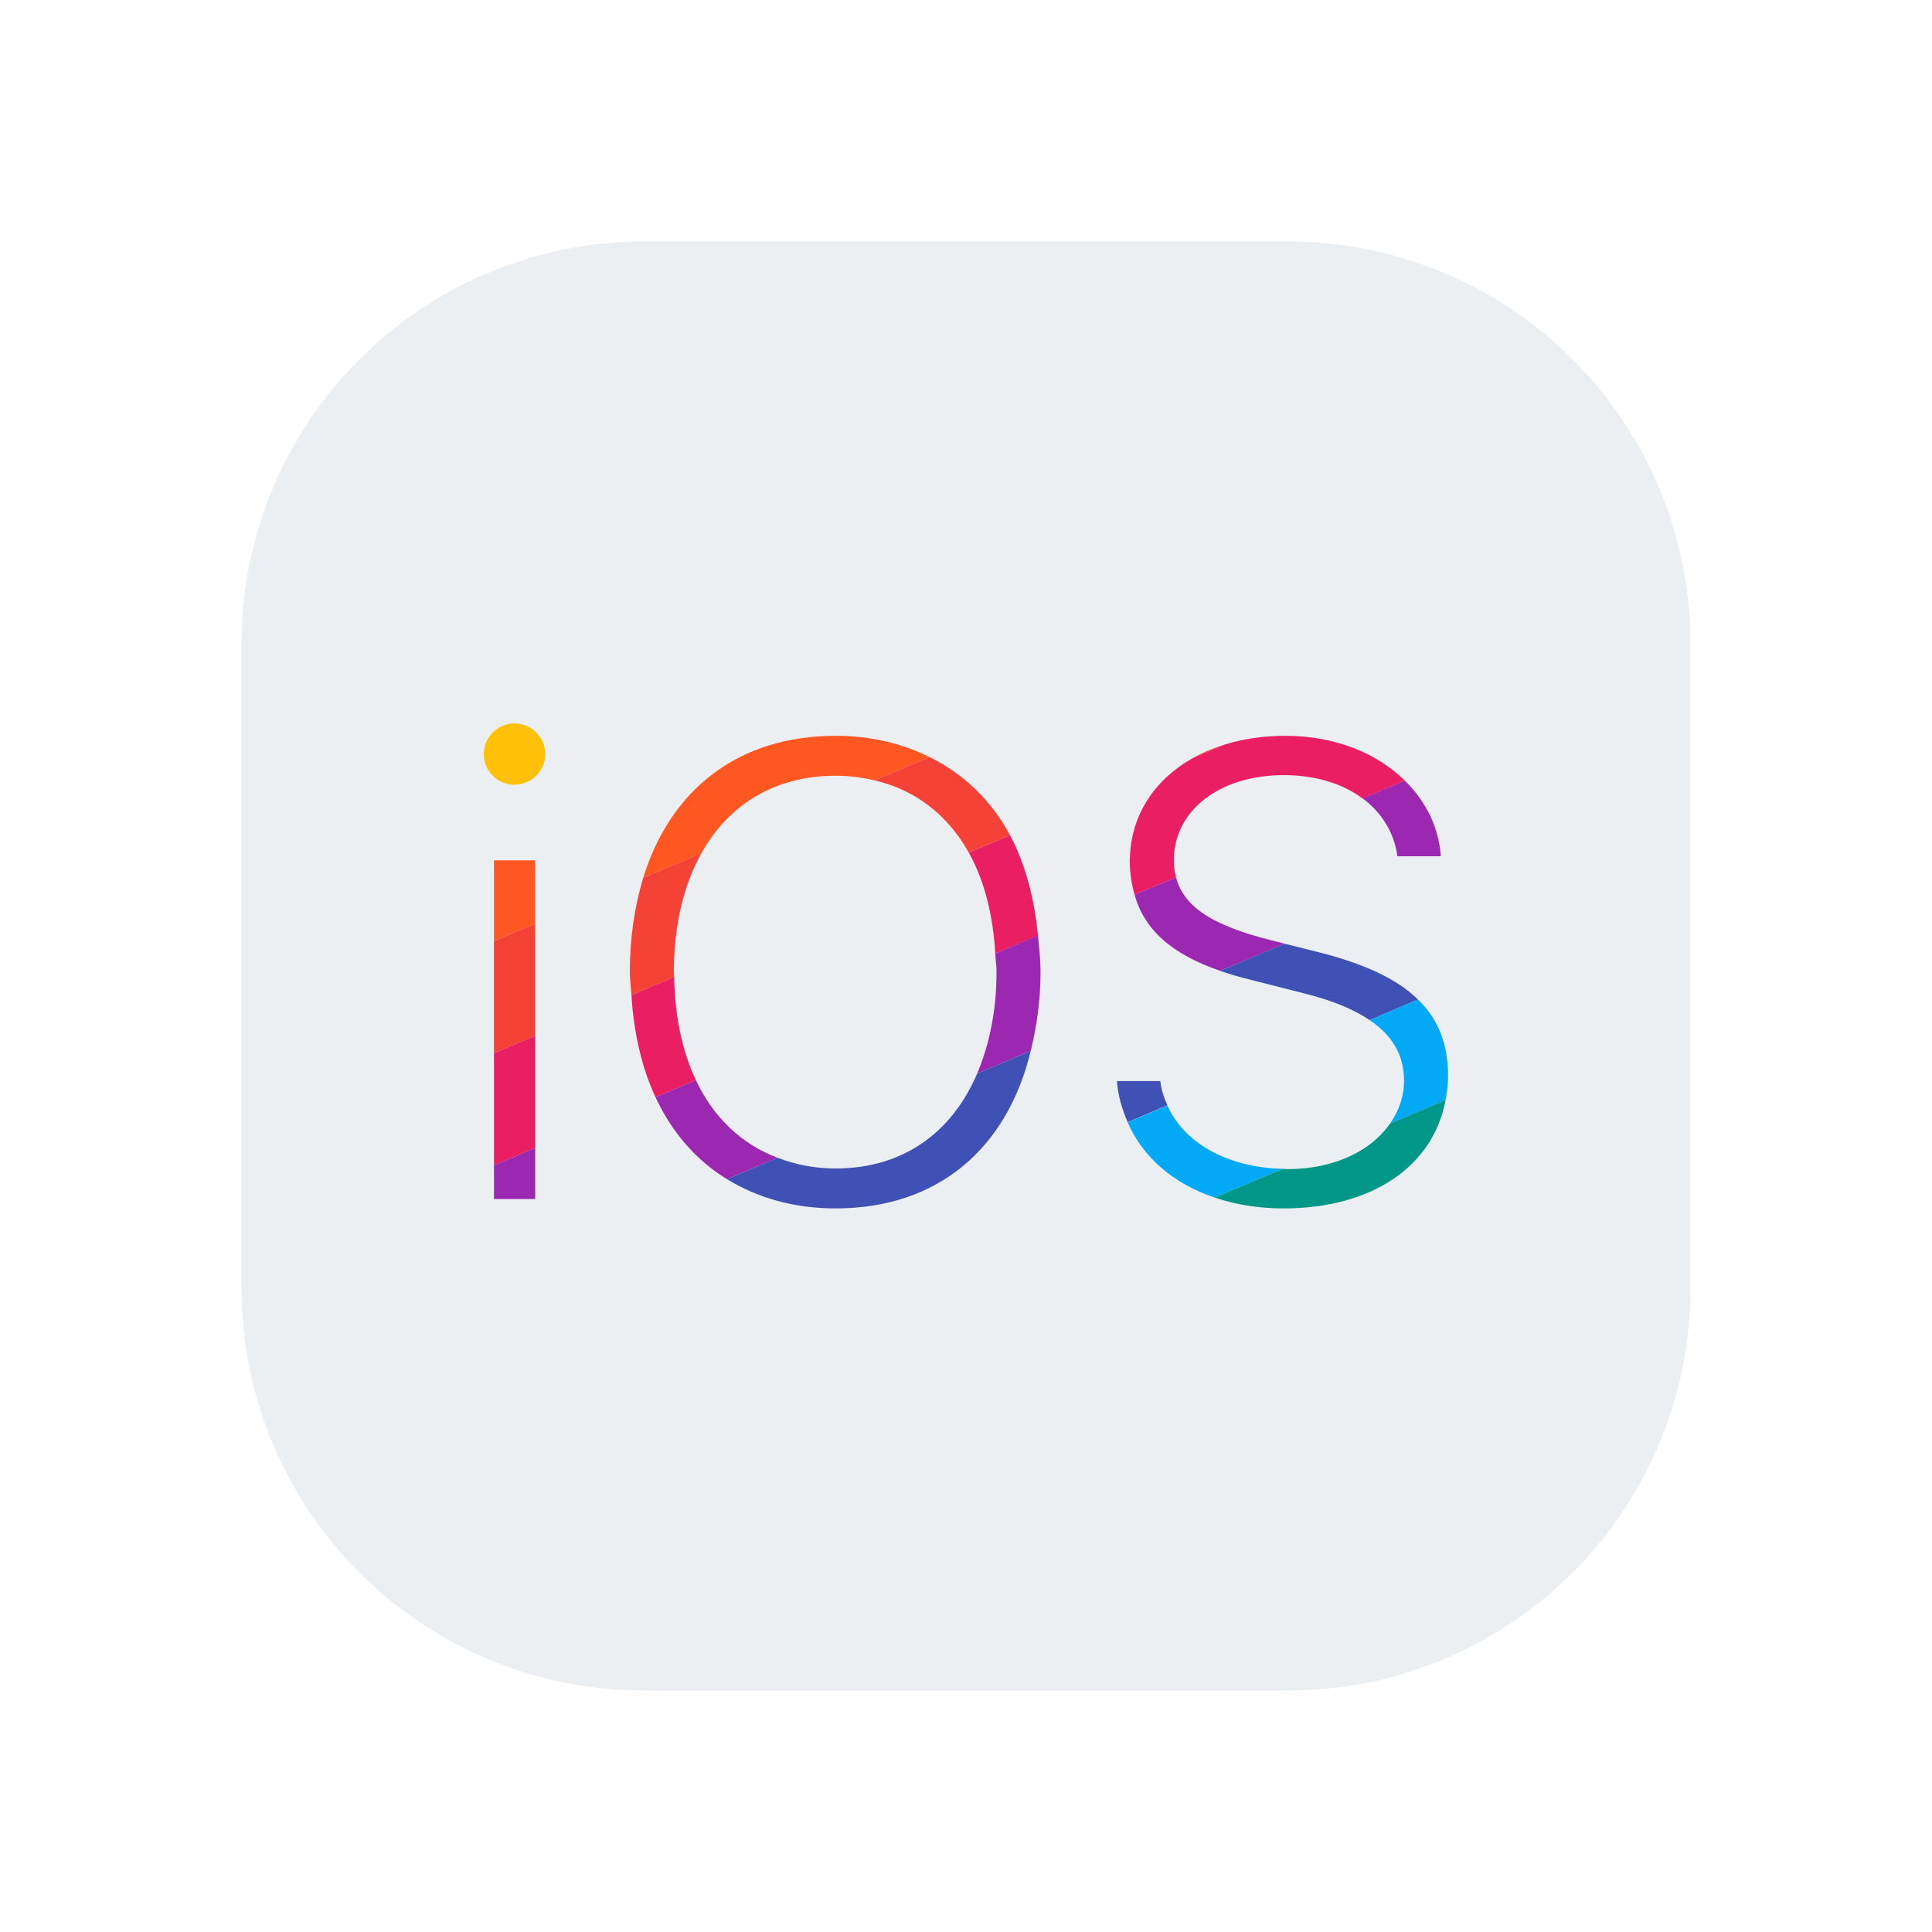
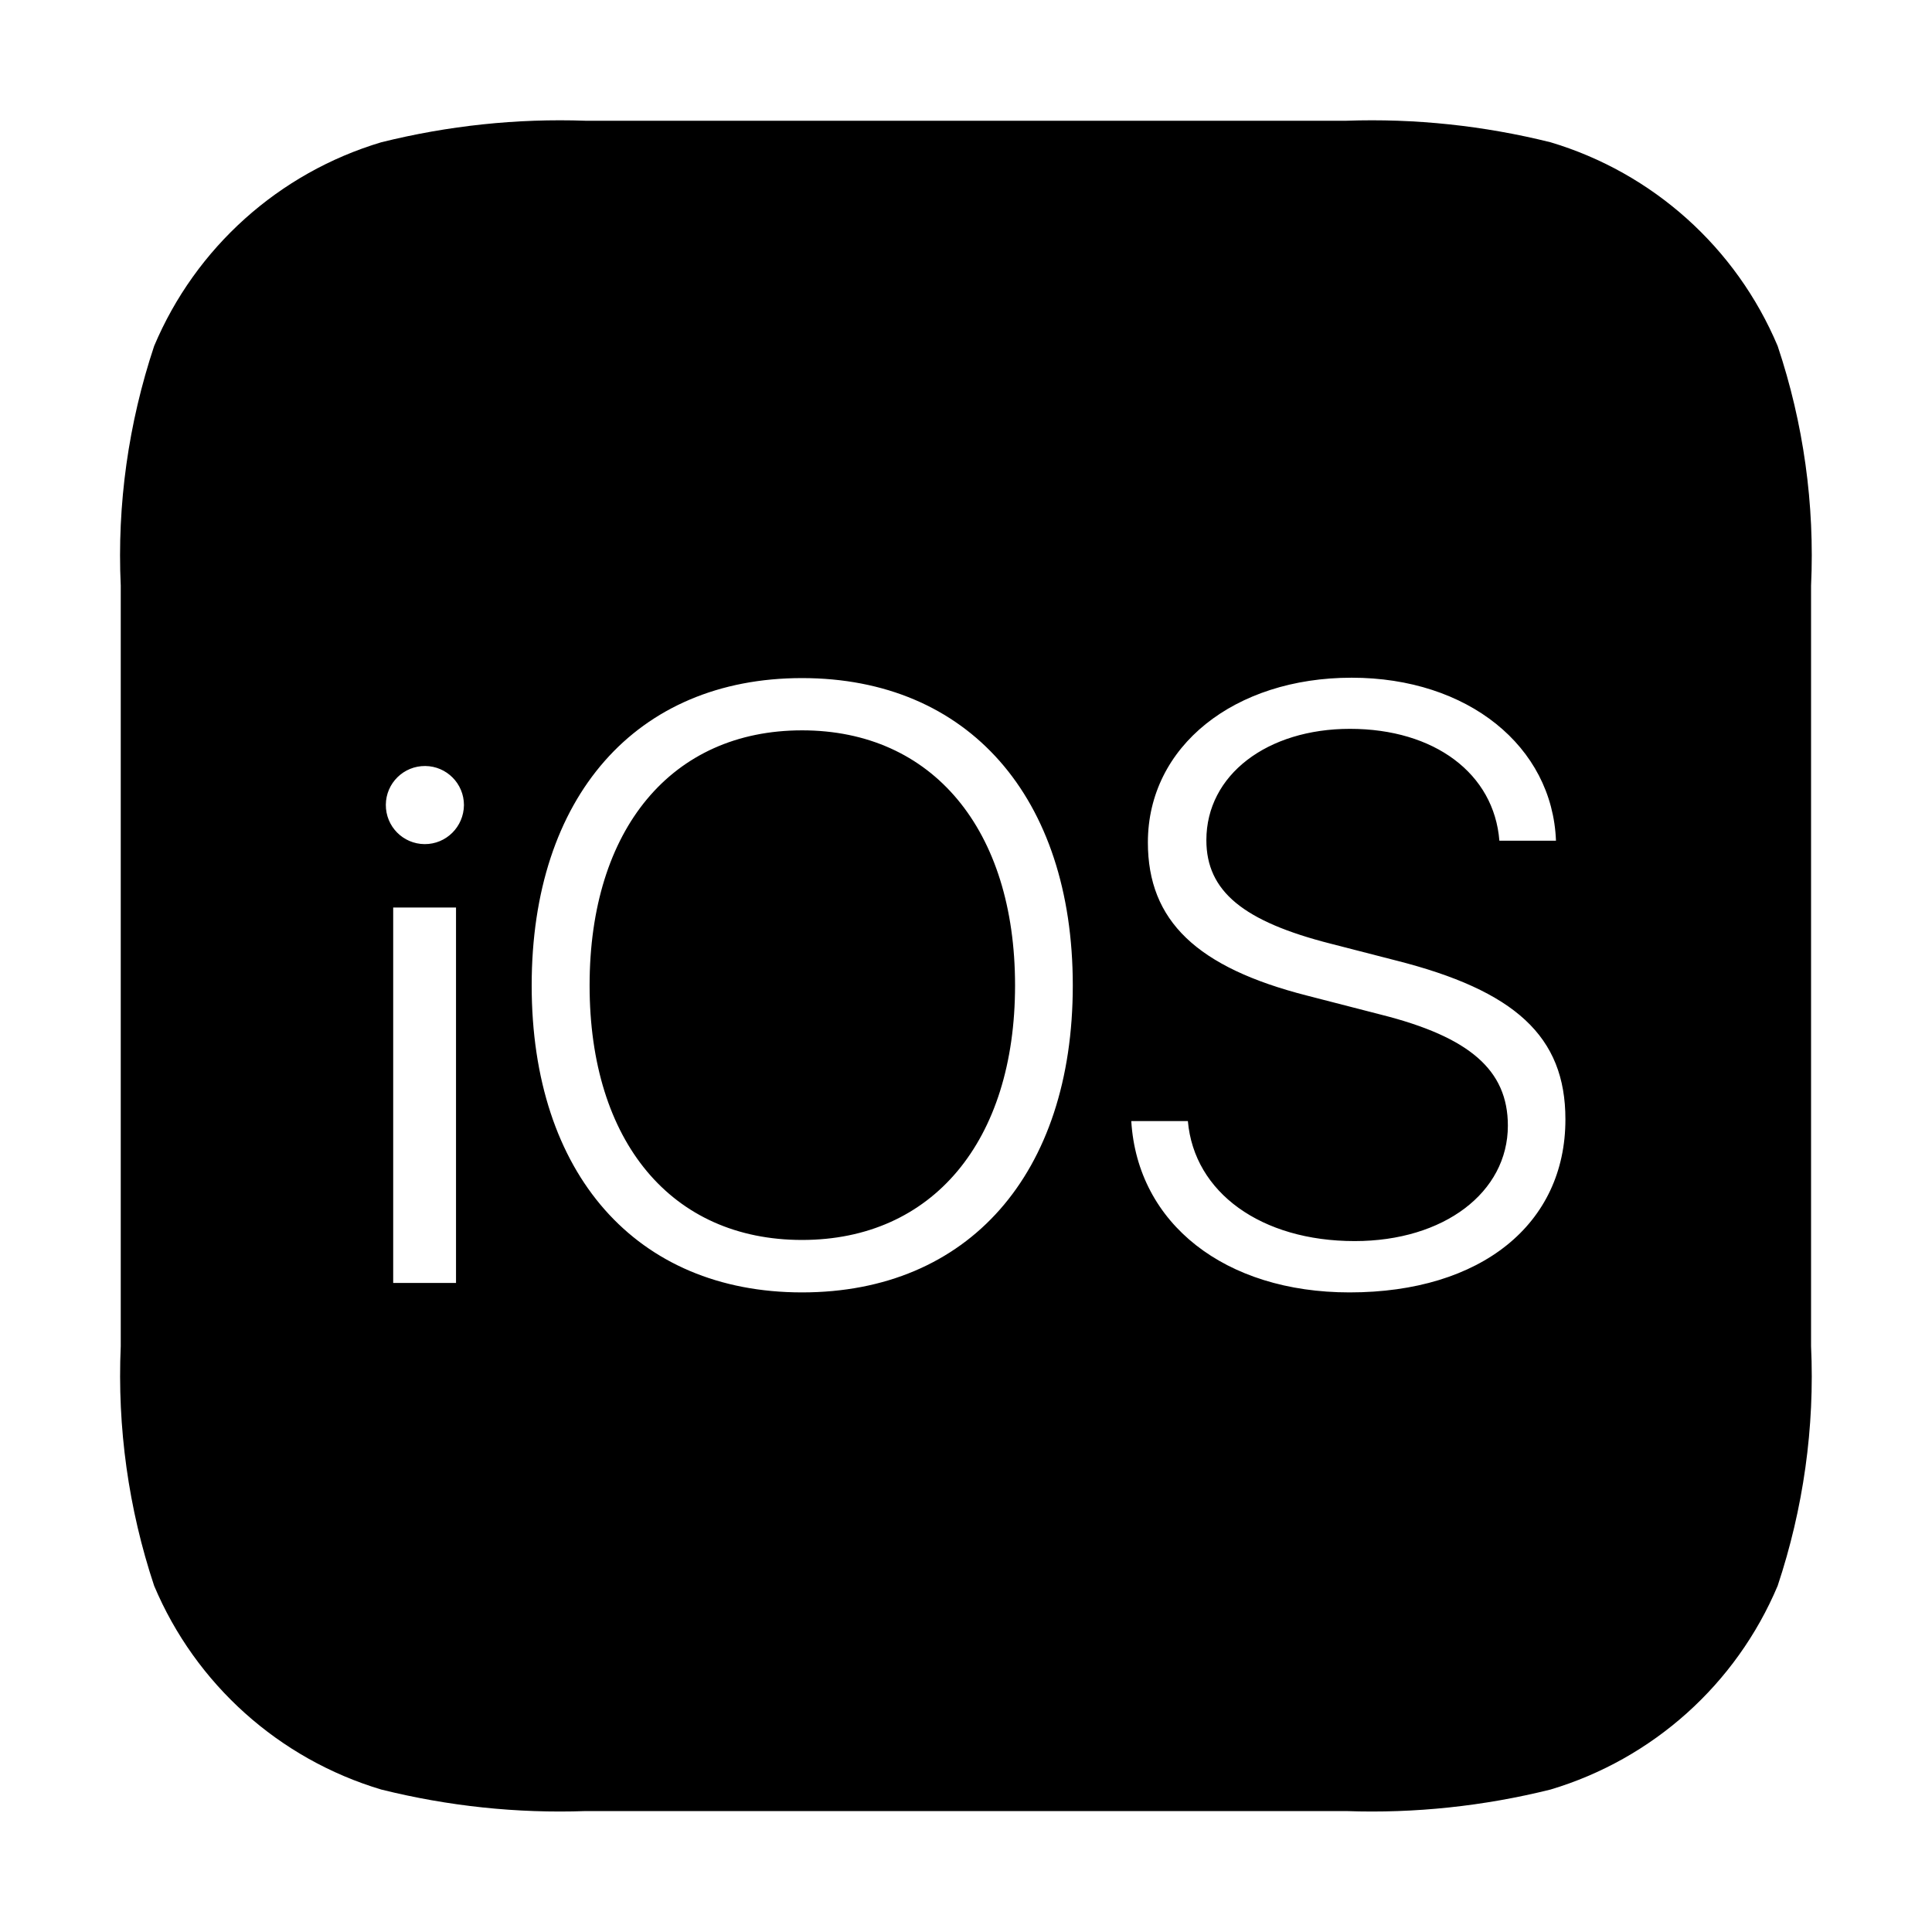
- <svg xmlns="http://www.w3.org/2000/svg" viewBox="0 0 48 48" version="1.1" width="1000px" height="1000px">
-   <g id="surface1">
-     <path style=" fill:#ECEFF1;" d="M 16 42 L 32 42 C 37.523 42 42 37.523 42 32 L 42 16 C 42 10.477 37.523 6 32 6 L 16 6 C 10.477 6 6 10.477 6 16 L 6 32 C 6 37.523 10.477 42 16 42 Z " />
-     <path style=" fill:#FFC107;" d="M 13.547 18.734 C 13.547 19.156 13.203 19.496 12.781 19.496 C 12.363 19.496 12.02 19.156 12.02 18.734 C 12.02 18.316 12.363 17.973 12.781 17.973 C 13.203 17.973 13.547 18.316 13.547 18.734 Z " />
-     <path style=" fill:#FF5722;" d="M 15.98 21.809 L 17.426 21.199 C 18.105 19.98 19.262 19.273 20.758 19.273 C 21.098 19.273 21.418 19.316 21.719 19.387 L 23.094 18.809 C 22.414 18.473 21.641 18.281 20.758 18.281 C 18.367 18.281 16.664 19.594 15.98 21.809 Z " />
-     <path style=" fill:#FF5722;" d="M 13.297 22.945 L 13.297 21.375 L 12.273 21.375 L 12.273 23.379 Z " />
-     <path style=" fill:#F44336;" d="M 13.297 25.734 L 13.297 22.945 L 12.273 23.379 L 12.273 26.164 Z " />
-     <path style=" fill:#F44336;" d="M 16.742 24.148 C 16.742 22.98 16.988 21.984 17.426 21.199 L 15.98 21.809 C 15.77 22.508 15.648 23.285 15.648 24.148 C 15.648 24.348 15.676 24.531 15.688 24.723 L 16.75 24.273 C 16.75 24.23 16.742 24.191 16.742 24.148 Z " />
-     <path style=" fill:#F44336;" d="M 30.422 18.5 C 30.141 18.586 29.883 18.695 29.648 18.828 Z " />
-     <path style=" fill:#F44336;" d="M 23.094 18.809 L 21.719 19.387 C 22.746 19.621 23.547 20.25 24.07 21.184 L 25.094 20.75 C 24.625 19.879 23.941 19.227 23.094 18.809 Z " />
-     <path style=" fill:#E91E63;" d="M 13.297 28.52 L 13.297 25.734 L 12.273 26.164 L 12.273 28.953 Z " />
-     <path style=" fill:#E91E63;" d="M 30.422 18.5 L 29.648 18.828 C 28.664 19.375 28.07 20.289 28.07 21.406 C 28.07 21.711 28.117 21.977 28.188 22.23 L 29.219 21.797 C 29.184 21.664 29.164 21.527 29.164 21.375 C 29.164 20.148 30.281 19.258 31.898 19.258 C 32.691 19.258 33.363 19.473 33.855 19.84 L 34.902 19.395 C 34.211 18.711 33.168 18.281 31.93 18.281 C 31.383 18.281 30.875 18.359 30.422 18.5 Z " />
-     <path style=" fill:#E91E63;" d="M 16.75 24.273 L 15.688 24.723 C 15.746 25.684 15.949 26.535 16.285 27.258 L 17.289 26.836 C 16.953 26.121 16.766 25.262 16.75 24.273 Z " />
-     <path style=" fill:#E91E63;" d="M 25.094 20.75 L 24.07 21.184 C 24.449 21.863 24.672 22.715 24.727 23.691 L 25.789 23.246 C 25.695 22.297 25.469 21.453 25.094 20.75 Z " />
-     <path style=" fill:#9C27B0;" d="M 25.609 26.109 C 25.754 25.508 25.852 24.859 25.852 24.148 C 25.852 23.832 25.816 23.539 25.789 23.242 L 24.727 23.691 C 24.734 23.844 24.758 23.988 24.758 24.148 C 24.758 25.117 24.578 25.957 24.277 26.672 Z " />
-     <path style=" fill:#9C27B0;" d="M 17.289 26.836 L 16.285 27.258 C 16.695 28.137 17.293 28.824 18.062 29.297 L 19.32 28.766 C 18.422 28.426 17.727 27.766 17.289 26.836 Z " />
-     <path style=" fill:#9C27B0;" d="M 13.297 28.52 L 12.273 28.953 L 12.273 29.789 L 13.297 29.789 Z " />
-     <path style=" fill:#9C27B0;" d="M 29.219 21.797 L 28.188 22.23 C 28.434 23.098 29.102 23.703 30.316 24.121 L 31.918 23.445 L 31.578 23.359 C 30.121 22.996 29.406 22.527 29.219 21.797 Z " />
-     <path style=" fill:#9C27B0;" d="M 34.719 21.273 L 35.797 21.273 C 35.746 20.543 35.418 19.898 34.902 19.395 L 33.855 19.836 C 34.328 20.188 34.637 20.684 34.719 21.273 Z " />
-     <path style=" fill:#3F51B5;" d="M 25.609 26.109 L 24.277 26.672 C 23.648 28.148 22.426 29.031 20.758 29.031 C 20.23 29.031 19.758 28.93 19.32 28.766 L 18.062 29.297 C 18.812 29.754 19.711 30.023 20.758 30.023 C 23.301 30.023 25.02 28.539 25.609 26.109 Z " />
-     <path style=" fill:#3F51B5;" d="M 28.828 26.859 L 27.75 26.859 C 27.777 27.227 27.879 27.562 28.016 27.879 L 29.004 27.461 C 28.918 27.273 28.852 27.074 28.828 26.859 Z " />
-     <path style=" fill:#3F51B5;" d="M 32.695 23.641 L 31.914 23.445 L 30.316 24.121 C 30.551 24.203 30.805 24.277 31.078 24.344 L 32.367 24.672 C 33.082 24.848 33.625 25.07 34.027 25.344 L 35.23 24.832 C 34.703 24.316 33.879 23.934 32.695 23.641 Z " />
-     <path style=" fill:#03A9F4;" d="M 29.004 27.465 L 28.016 27.883 C 28.391 28.75 29.152 29.41 30.18 29.754 L 31.871 29.039 C 30.492 29.008 29.414 28.395 29.004 27.465 Z " />
-     <path style=" fill:#03A9F4;" d="M 35.914 27.332 C 35.949 27.141 35.977 26.941 35.977 26.734 C 35.977 25.949 35.742 25.332 35.23 24.832 L 34.027 25.344 C 34.605 25.73 34.883 26.227 34.883 26.852 C 34.883 27.246 34.754 27.602 34.535 27.914 Z " />
-     <path style=" fill:#009688;" d="M 35.914 27.332 L 34.535 27.914 C 34.062 28.598 33.141 29.047 31.984 29.047 C 31.945 29.047 31.91 29.043 31.871 29.039 L 30.18 29.754 C 30.695 29.926 31.266 30.023 31.891 30.023 C 34.098 30.023 35.613 28.965 35.914 27.332 Z " />
-   </g>
+ <svg xmlns="http://www.w3.org/2000/svg" t="1581741249625" class="icon" viewBox="0 0 1024 1024" version="1.1" p-id="1103" width="200" height="200">
+   <defs>
+     <style type="text/css" />
+   </defs>
+   <path d="M959.9 310.4c2-43-4-86.1-17.7-127-22-52.2-66.2-91.8-120.4-108C786.4 66.6 750 62.7 713.5 64H310.4c-36.4-1.3-72.9 2.6-108.3 11.4-54.2 16.2-98.4 55.8-120.4 108-13.6 40.9-19.7 83.9-17.7 127v403.1c-1.9 43.1 4.1 86.1 17.7 127 22 52.2 66.2 91.8 120.4 108 35.4 8.8 71.8 12.7 108.3 11.4h403.1c36.4 1.3 72.9-2.6 108.3-11.4 54.2-16.2 98.4-55.8 120.4-108 13.6-40.9 19.7-83.9 17.7-127V310.4zM241.7 680h-33.3V481h33.3v199zM225 447.4c-11.4-0.1-20.6-9.4-20.5-20.9 0.1-11.4 9.4-20.6 20.9-20.5 11.3 0.1 20.5 9.3 20.5 20.7-0.1 11.5-9.4 20.8-20.9 20.7zM425.1 685c-87.9 0-143.3-62.8-143.3-162.7s55.3-162.9 143.3-162.9 143.5 63 143.5 162.9S513.3 685 425.1 685z m290.2 0c-66 0-112.4-36.4-115.7-90.8h30c3.3 37.9 38.9 63.6 88.4 63.6 47.3 0 81.2-25.8 81.2-61.2 0-29.5-20.4-47-67.2-58.8l-39.2-10.1c-58.4-14.9-84.4-39.6-84.4-81.2 0-51 45.9-87.3 108-87.3 61.6 0 106.4 36.4 108.3 86.4h-30c-2.8-35.6-34.4-59.3-79.2-59.3-43.7 0-76.1 24.3-76.1 59 0 27.1 19.6 43.1 66 54.9l34.2 8.8c63.4 16 90.1 40.3 90.1 84.2 0.1 55.5-44.6 91.8-114.4 91.8zM425.1 387.1c-69.1 0-112.6 52.3-112.6 135.2S356 657.2 425.1 657.2 538 604.9 538 522.3s-43.7-135.2-112.9-135.2z" p-id="1104" fill="#000000" />
</svg>
